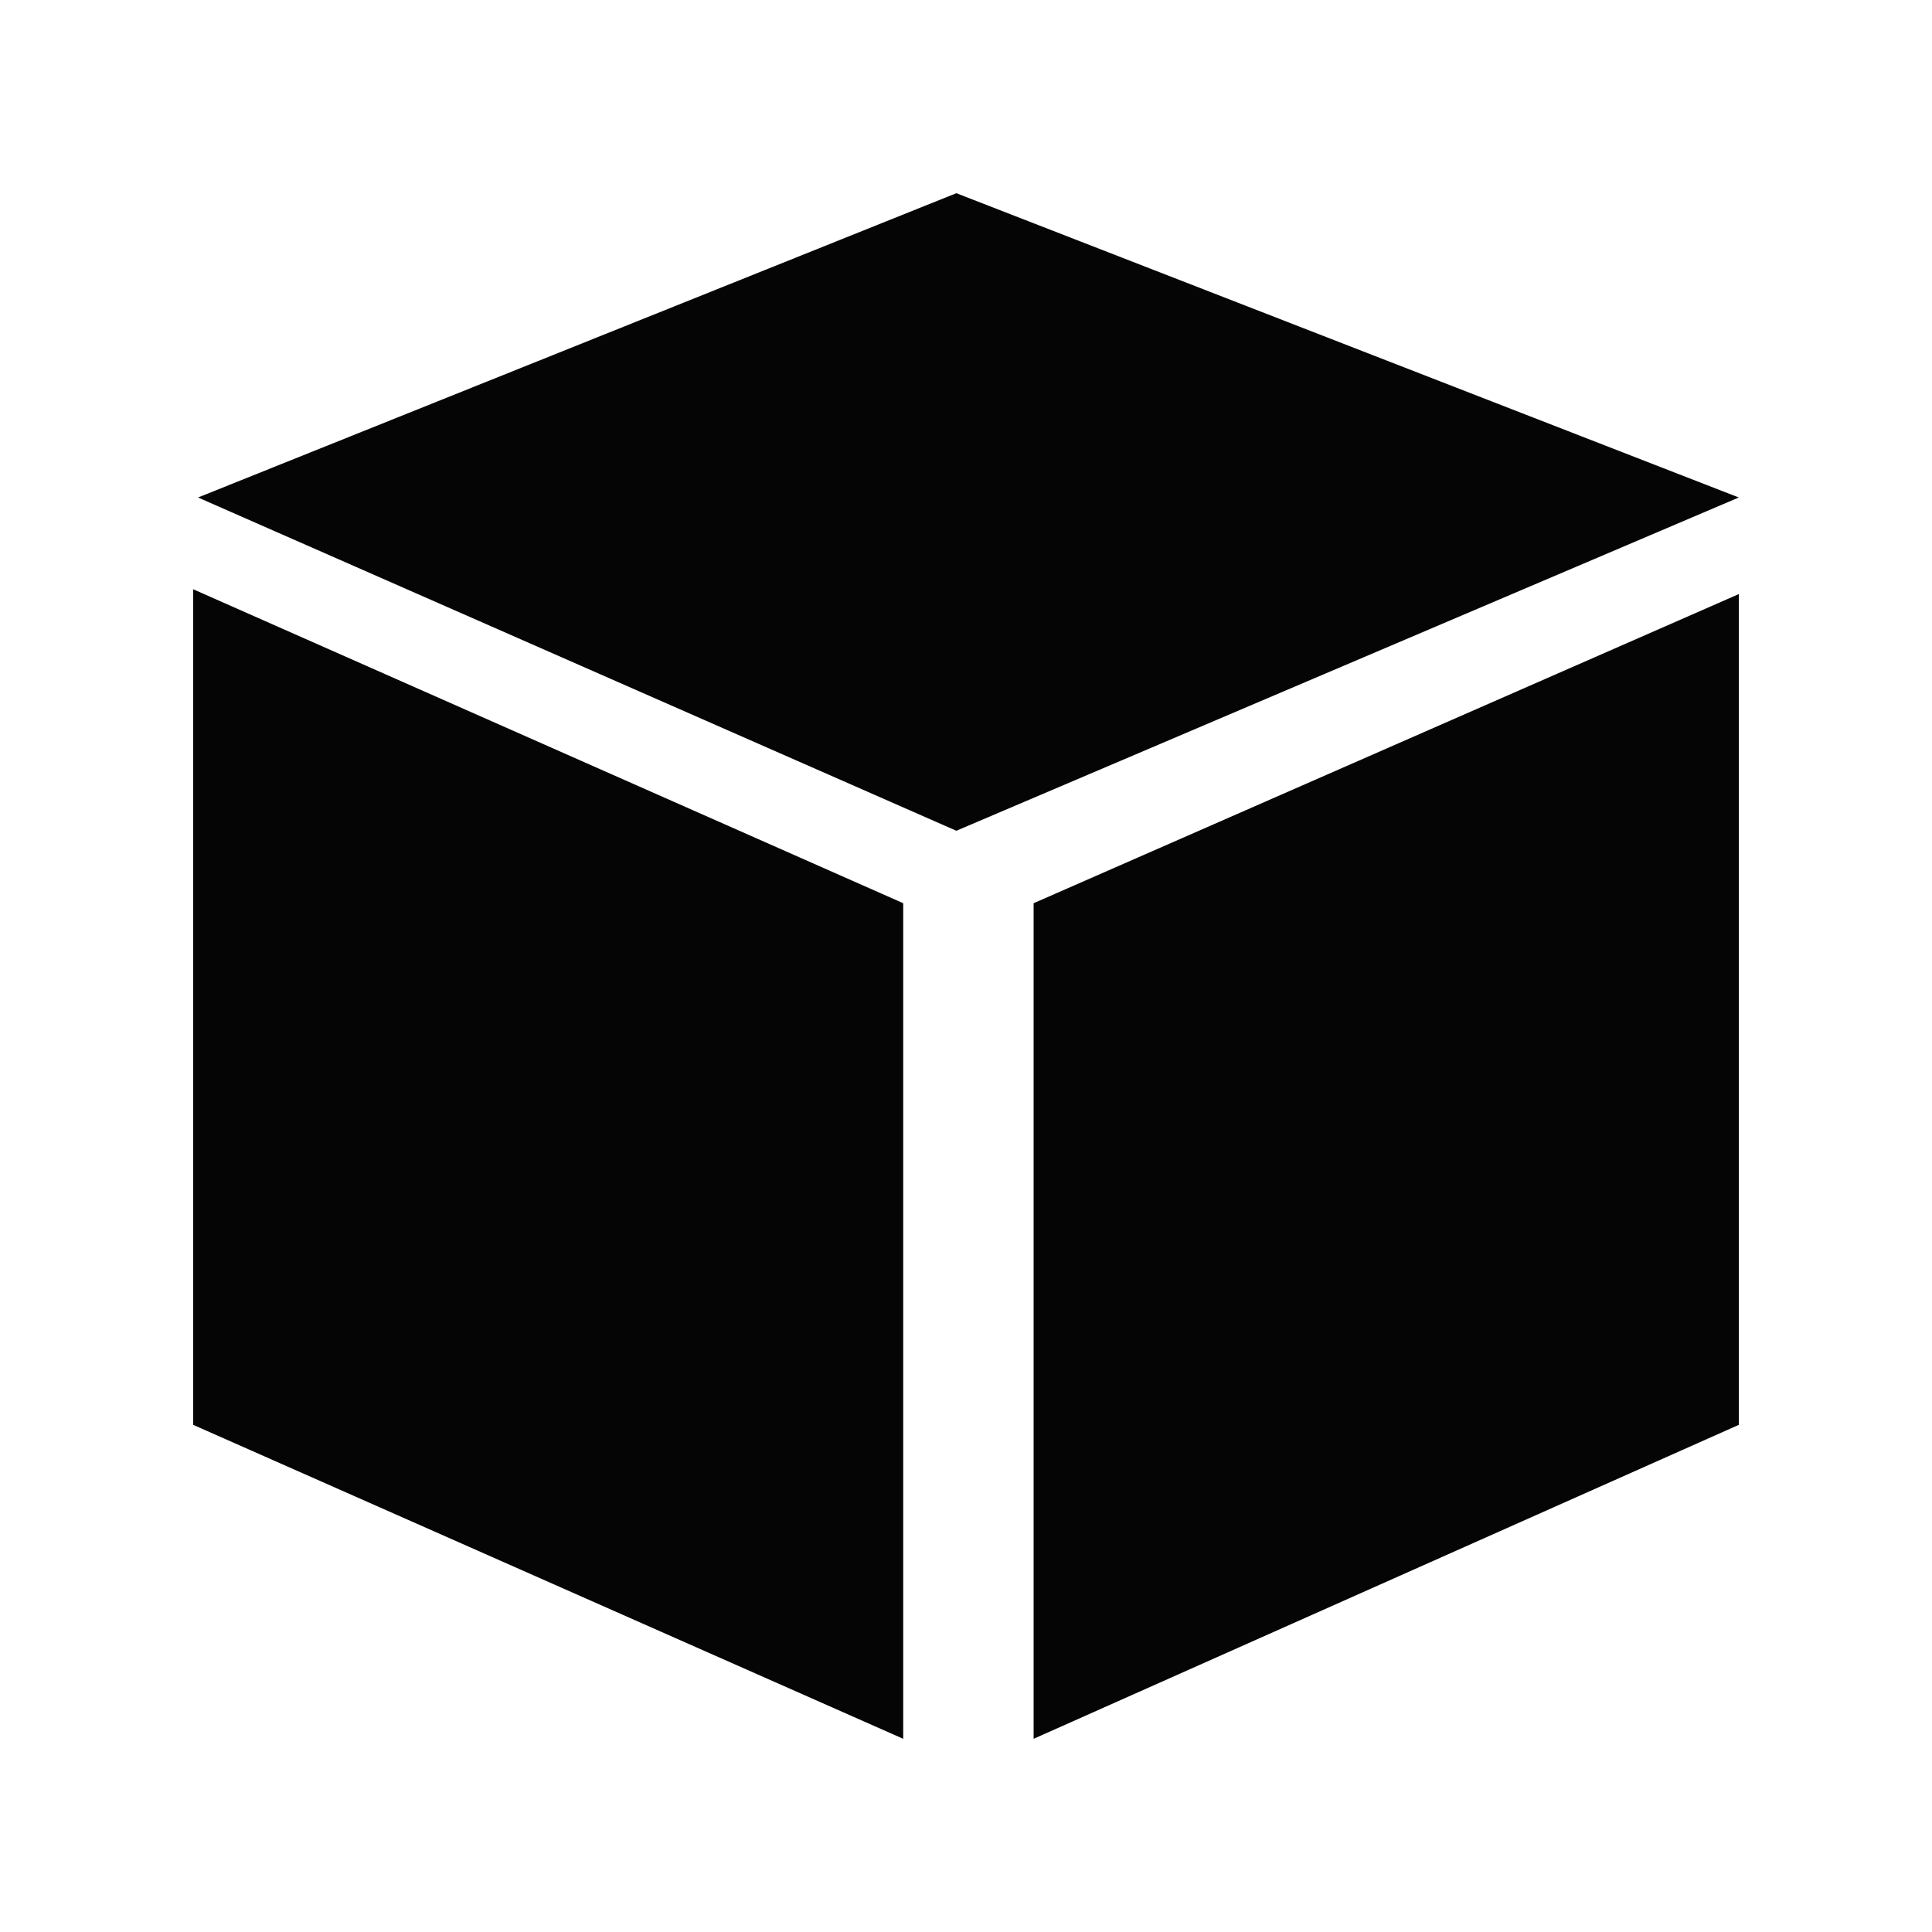
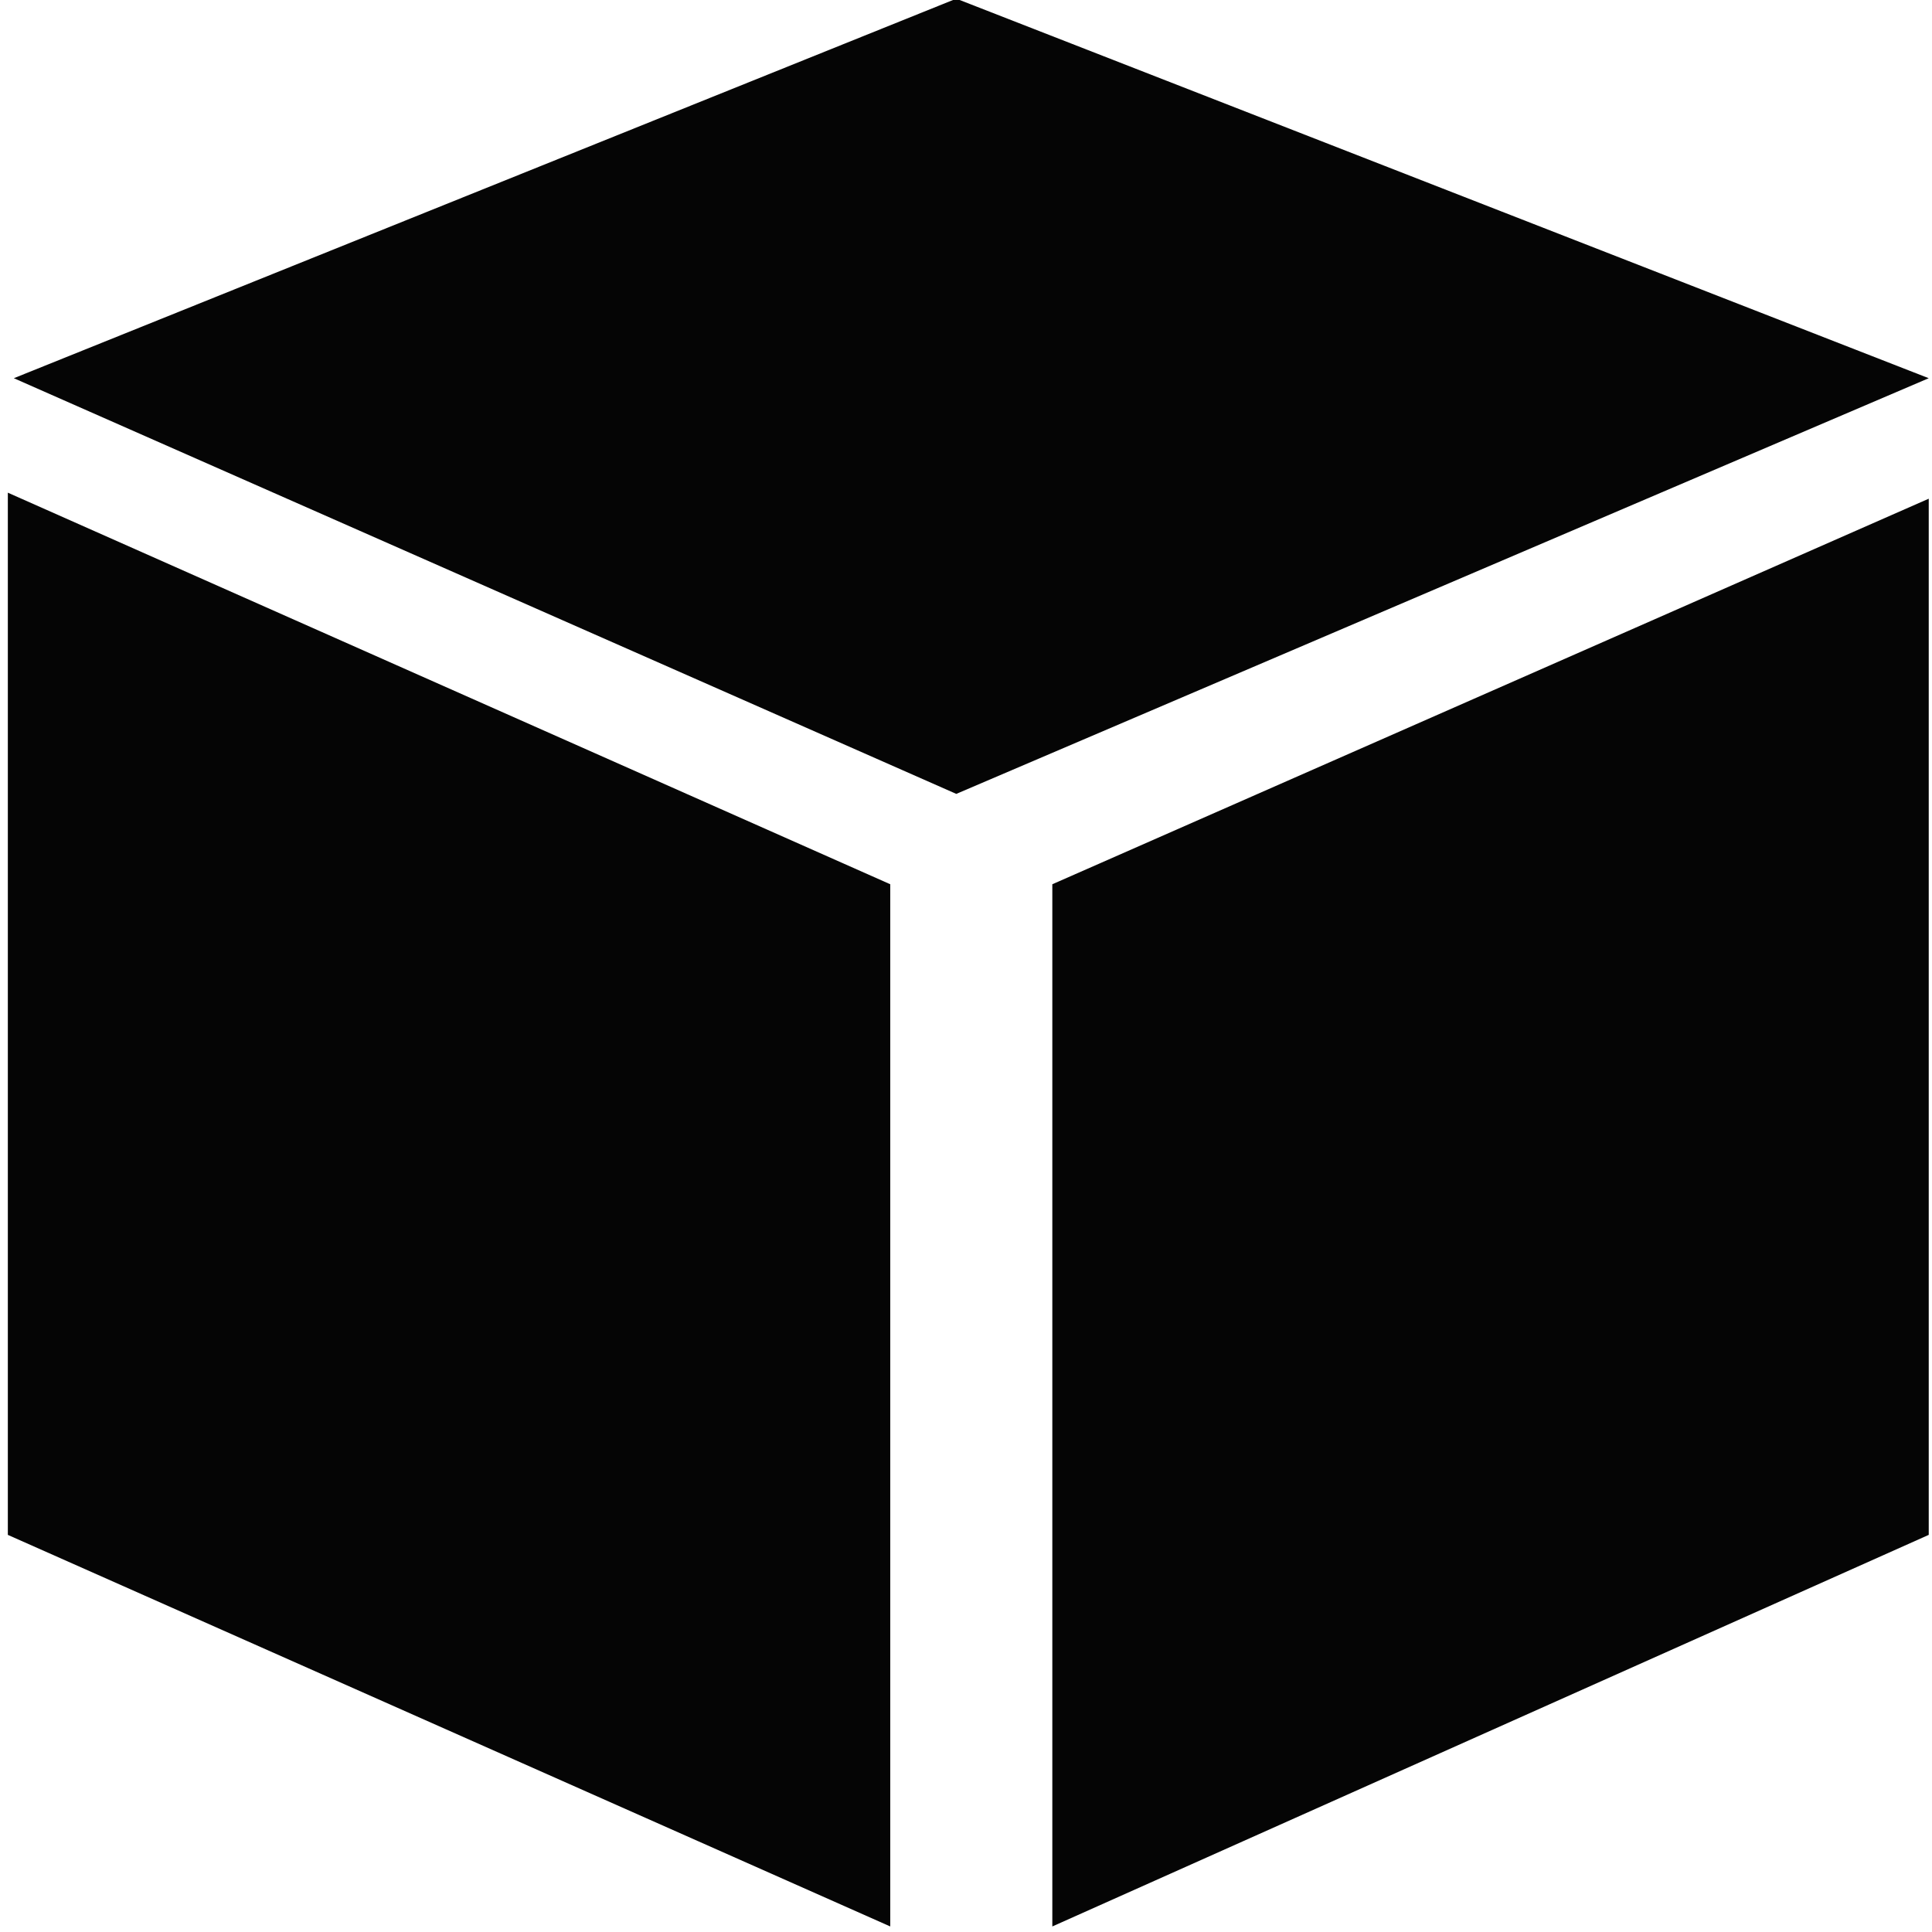
<svg xmlns="http://www.w3.org/2000/svg" width="1em" height="1em" viewBox="0 0 16 16" class="bi bi-zoom-in" fill="currentColor">
-   <g>
+   <g style="" transform="matrix(1.242819, 0, 0, 1.247261, -1.9236, -2.006514)">
    <path id="path1" transform="rotate(0,8,8) translate(1.6,1.6) scale(0.4,0.4)  " fill="#050505" d="M32,8.3L32,25.5 17.4,32 17.4,14.7z M0,8.2L14.7,14.7 14.7,32 0,25.5z M15.8,0L32,6.3 15.8,13.2 0.1,6.3z" />
  </g>
</svg>
